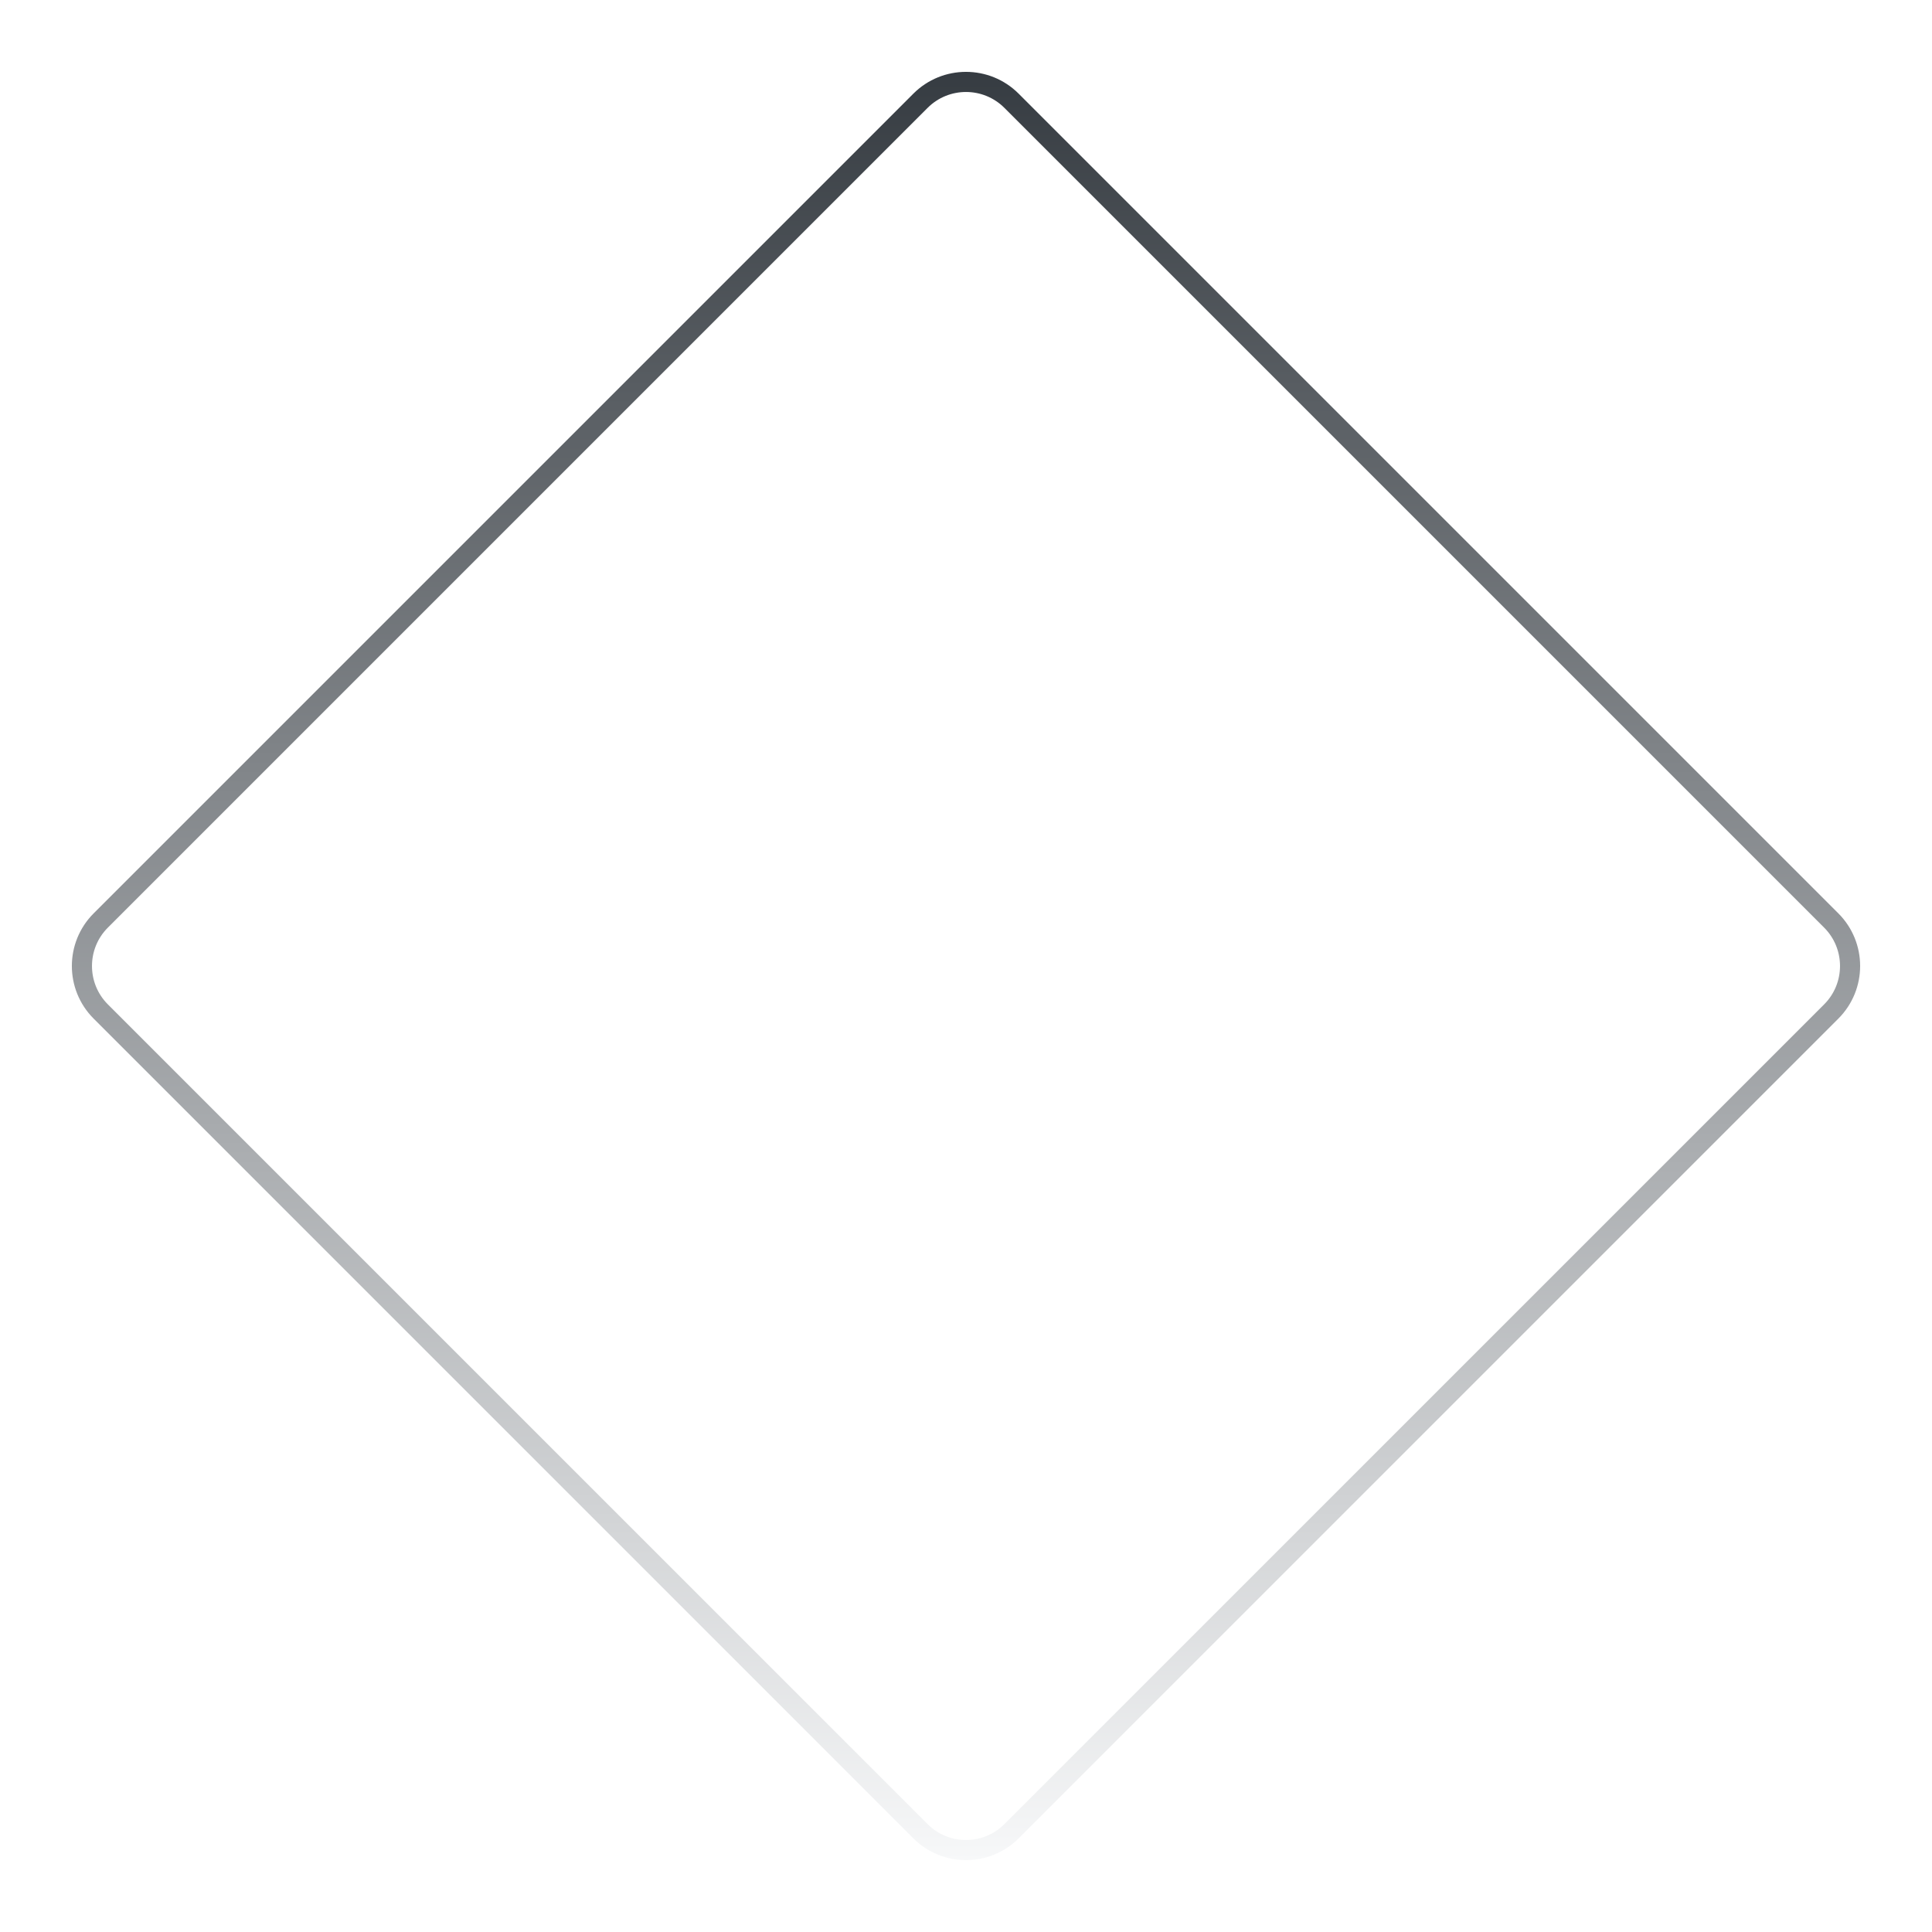
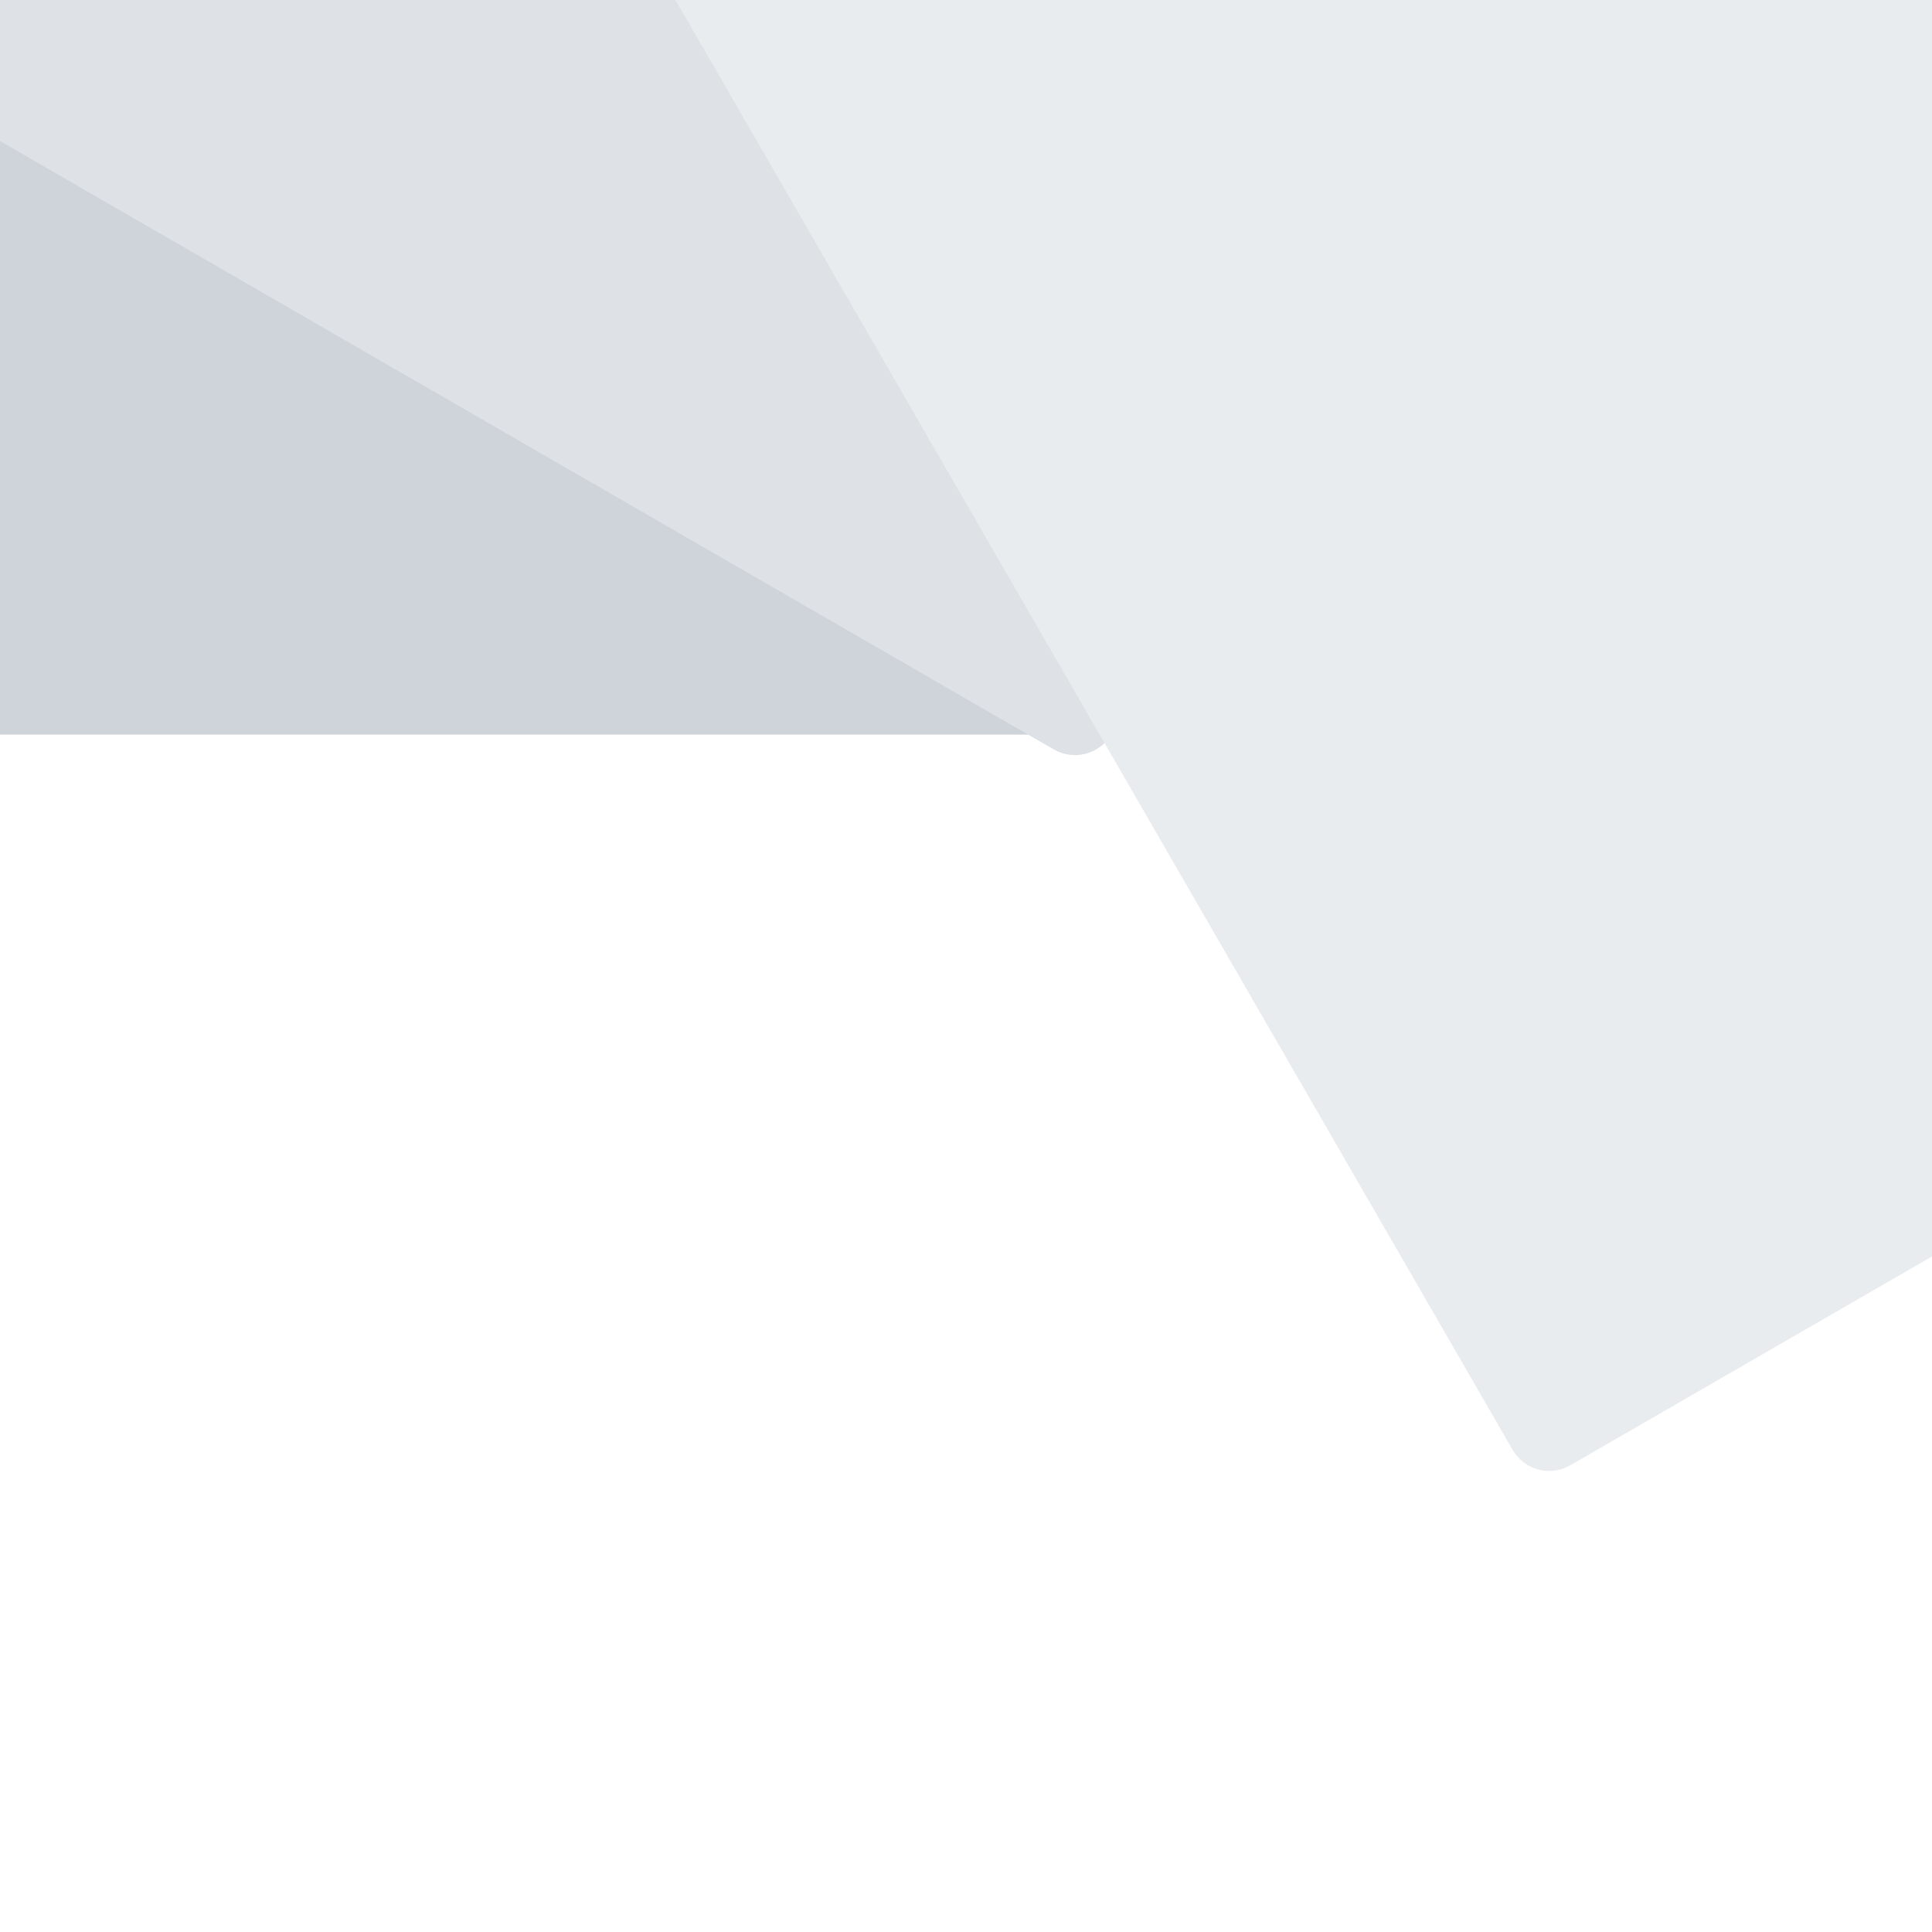
<svg xmlns="http://www.w3.org/2000/svg" width="480" height="480">
-   <defs>
-     <linearGradient id="svg_7" x1="0" x2="1" y1="0" y2="1">
-       <stop offset="0" stop-color="#343a40" stop-opacity="0.996" />
-       <stop offset="1" stop-color="#f8f9fa" stop-opacity="0.996" />
-     </linearGradient>
-   </defs>
  <g class="layer">
-     <rect fill="none" height="320" id="svg_1" rx="16" ry="16" stroke="url(#svg_7)" stroke-width="5" transform="rotate(45 240 240)" width="320" x="80" y="80" />
+     <rect fill="#ced4da" height="480" id="svg_1" rx="8" ry="8" stroke="#ced4da" stroke-width="5" transform="rotate(0 240 240)" width="480" x="-60" y="-300" />
+     <rect fill="#dee2e6" height="480" id="svg_1" rx="8" ry="8" stroke="#dee2e6" stroke-width="5" transform="rotate(30 240 240)" width="480" x="-240" y="-300" />
+     <rect fill="#e9ecef" height="480" id="svg_1" rx="8" ry="8" stroke="#e9ecef" stroke-width="5" transform="rotate(60 240 240)" width="480" x="-60" y="-300" />
  </g>
</svg>
